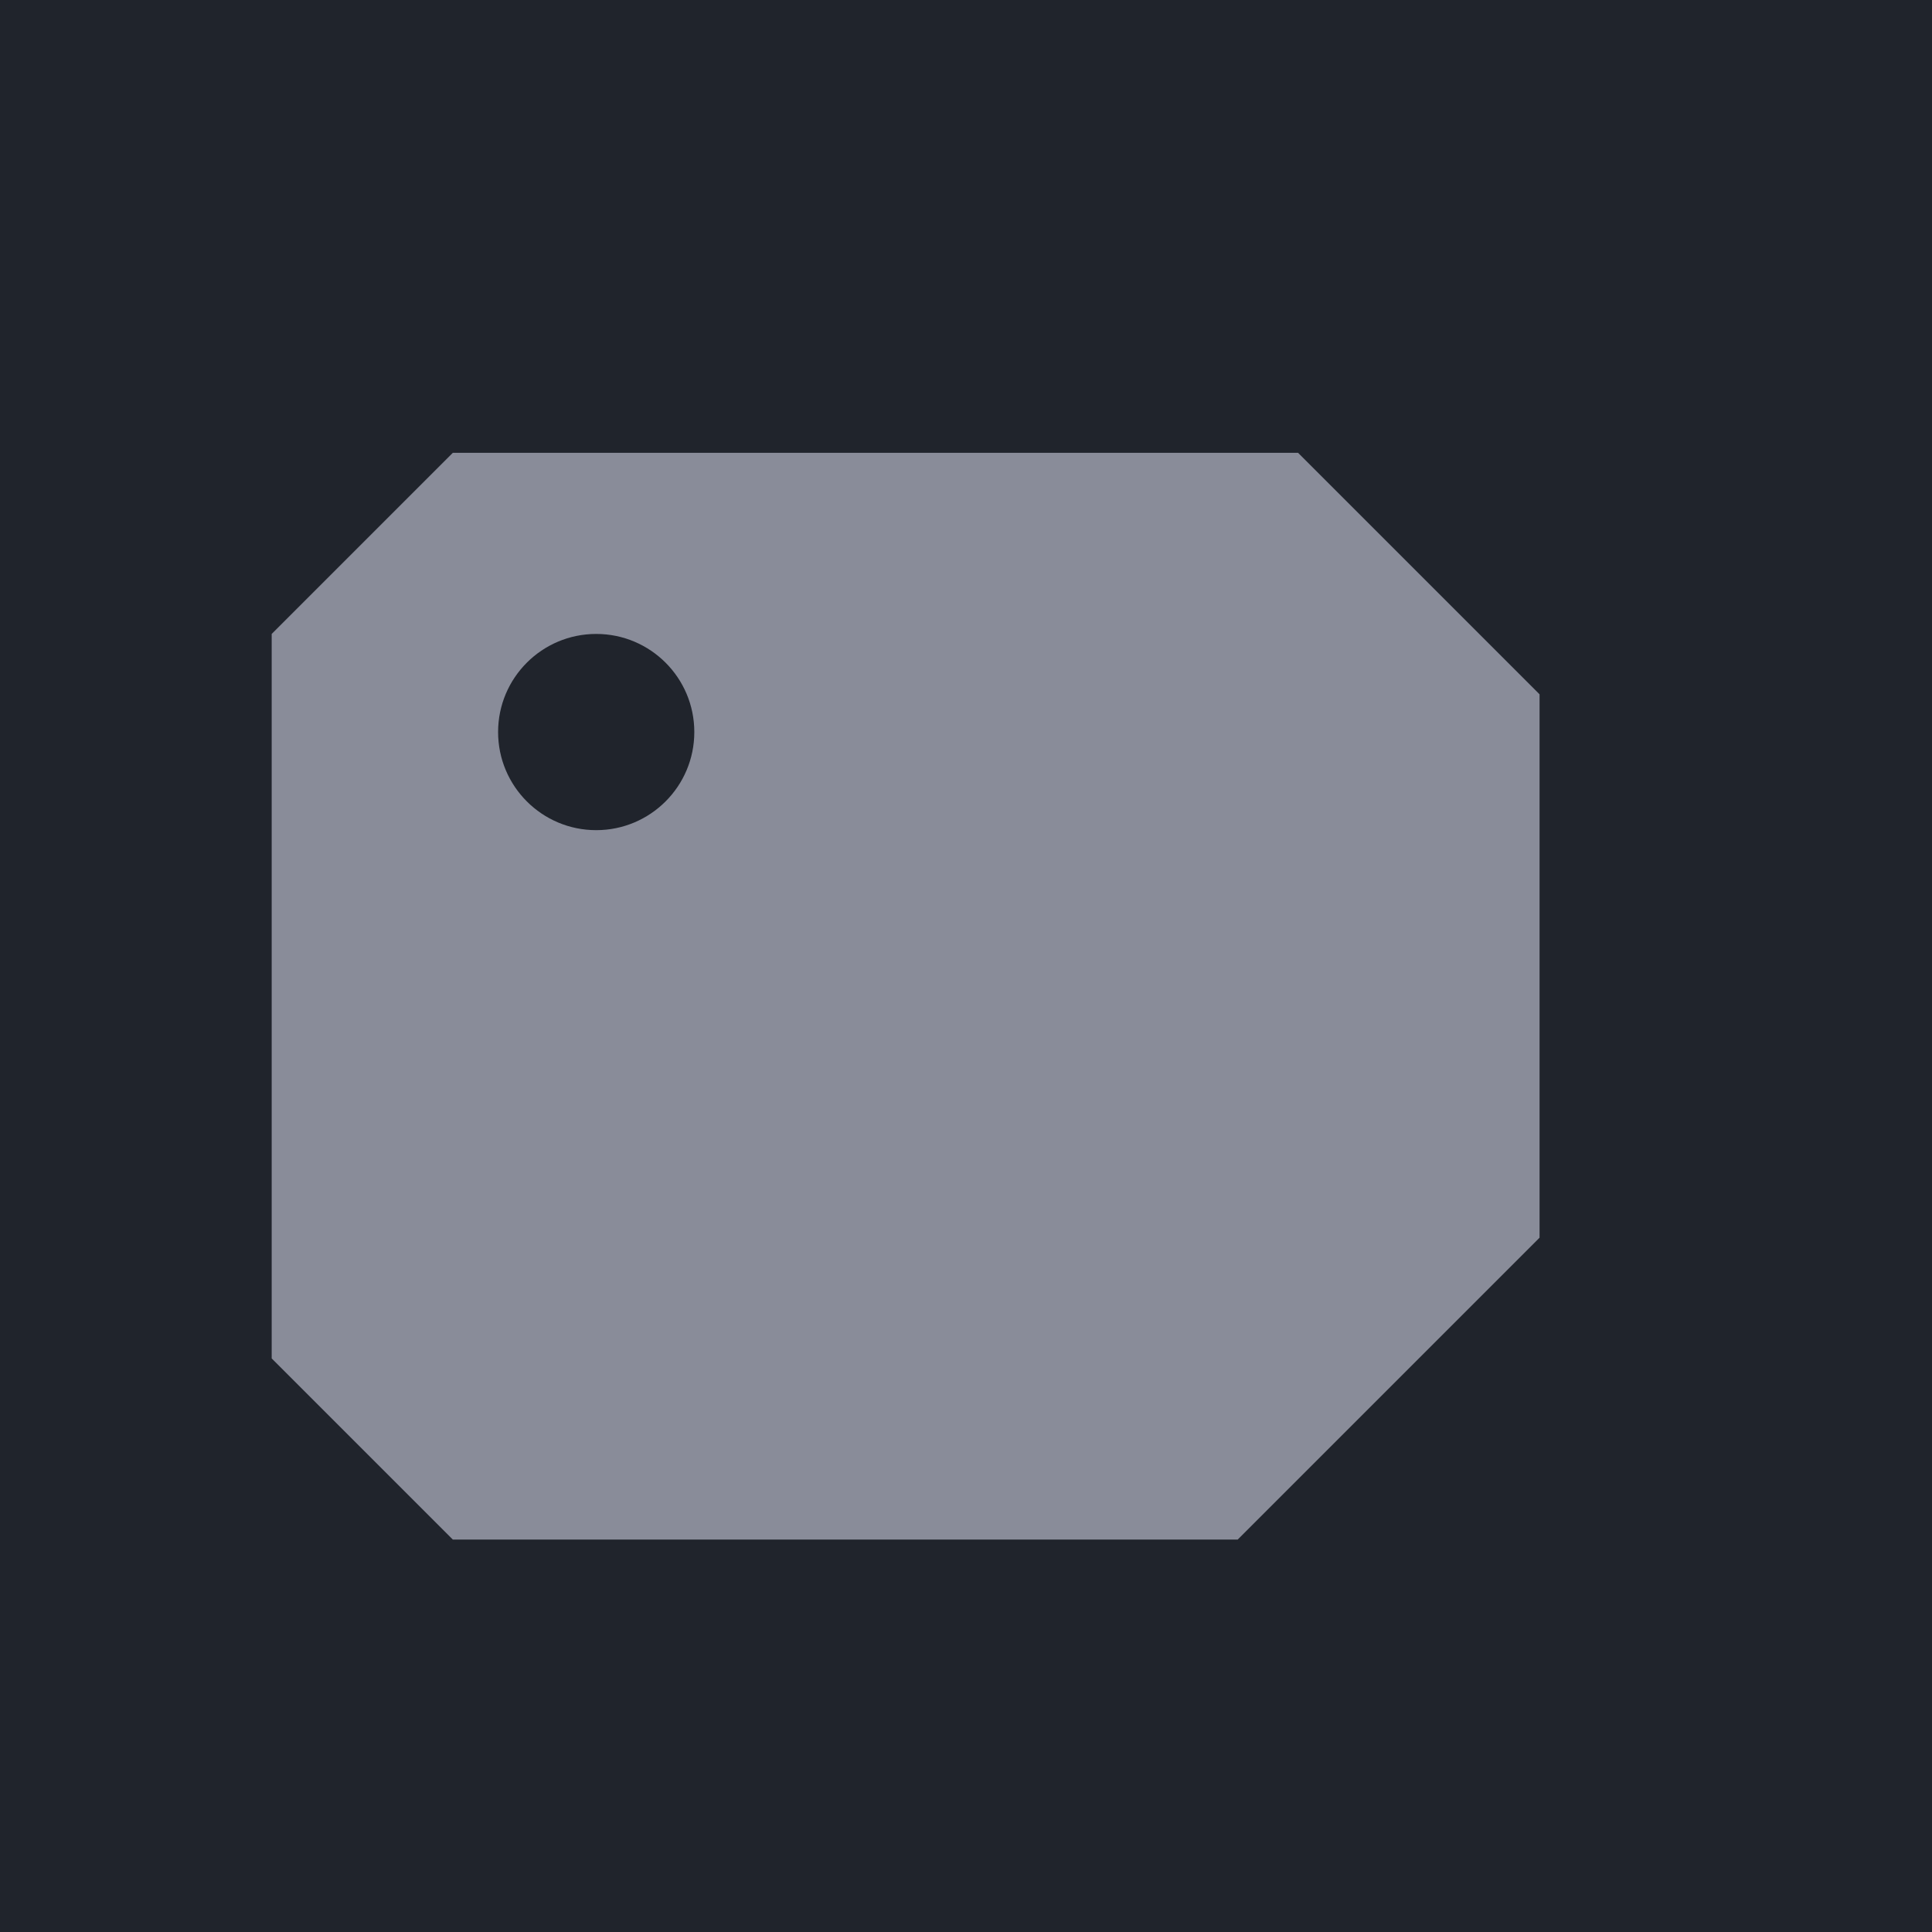
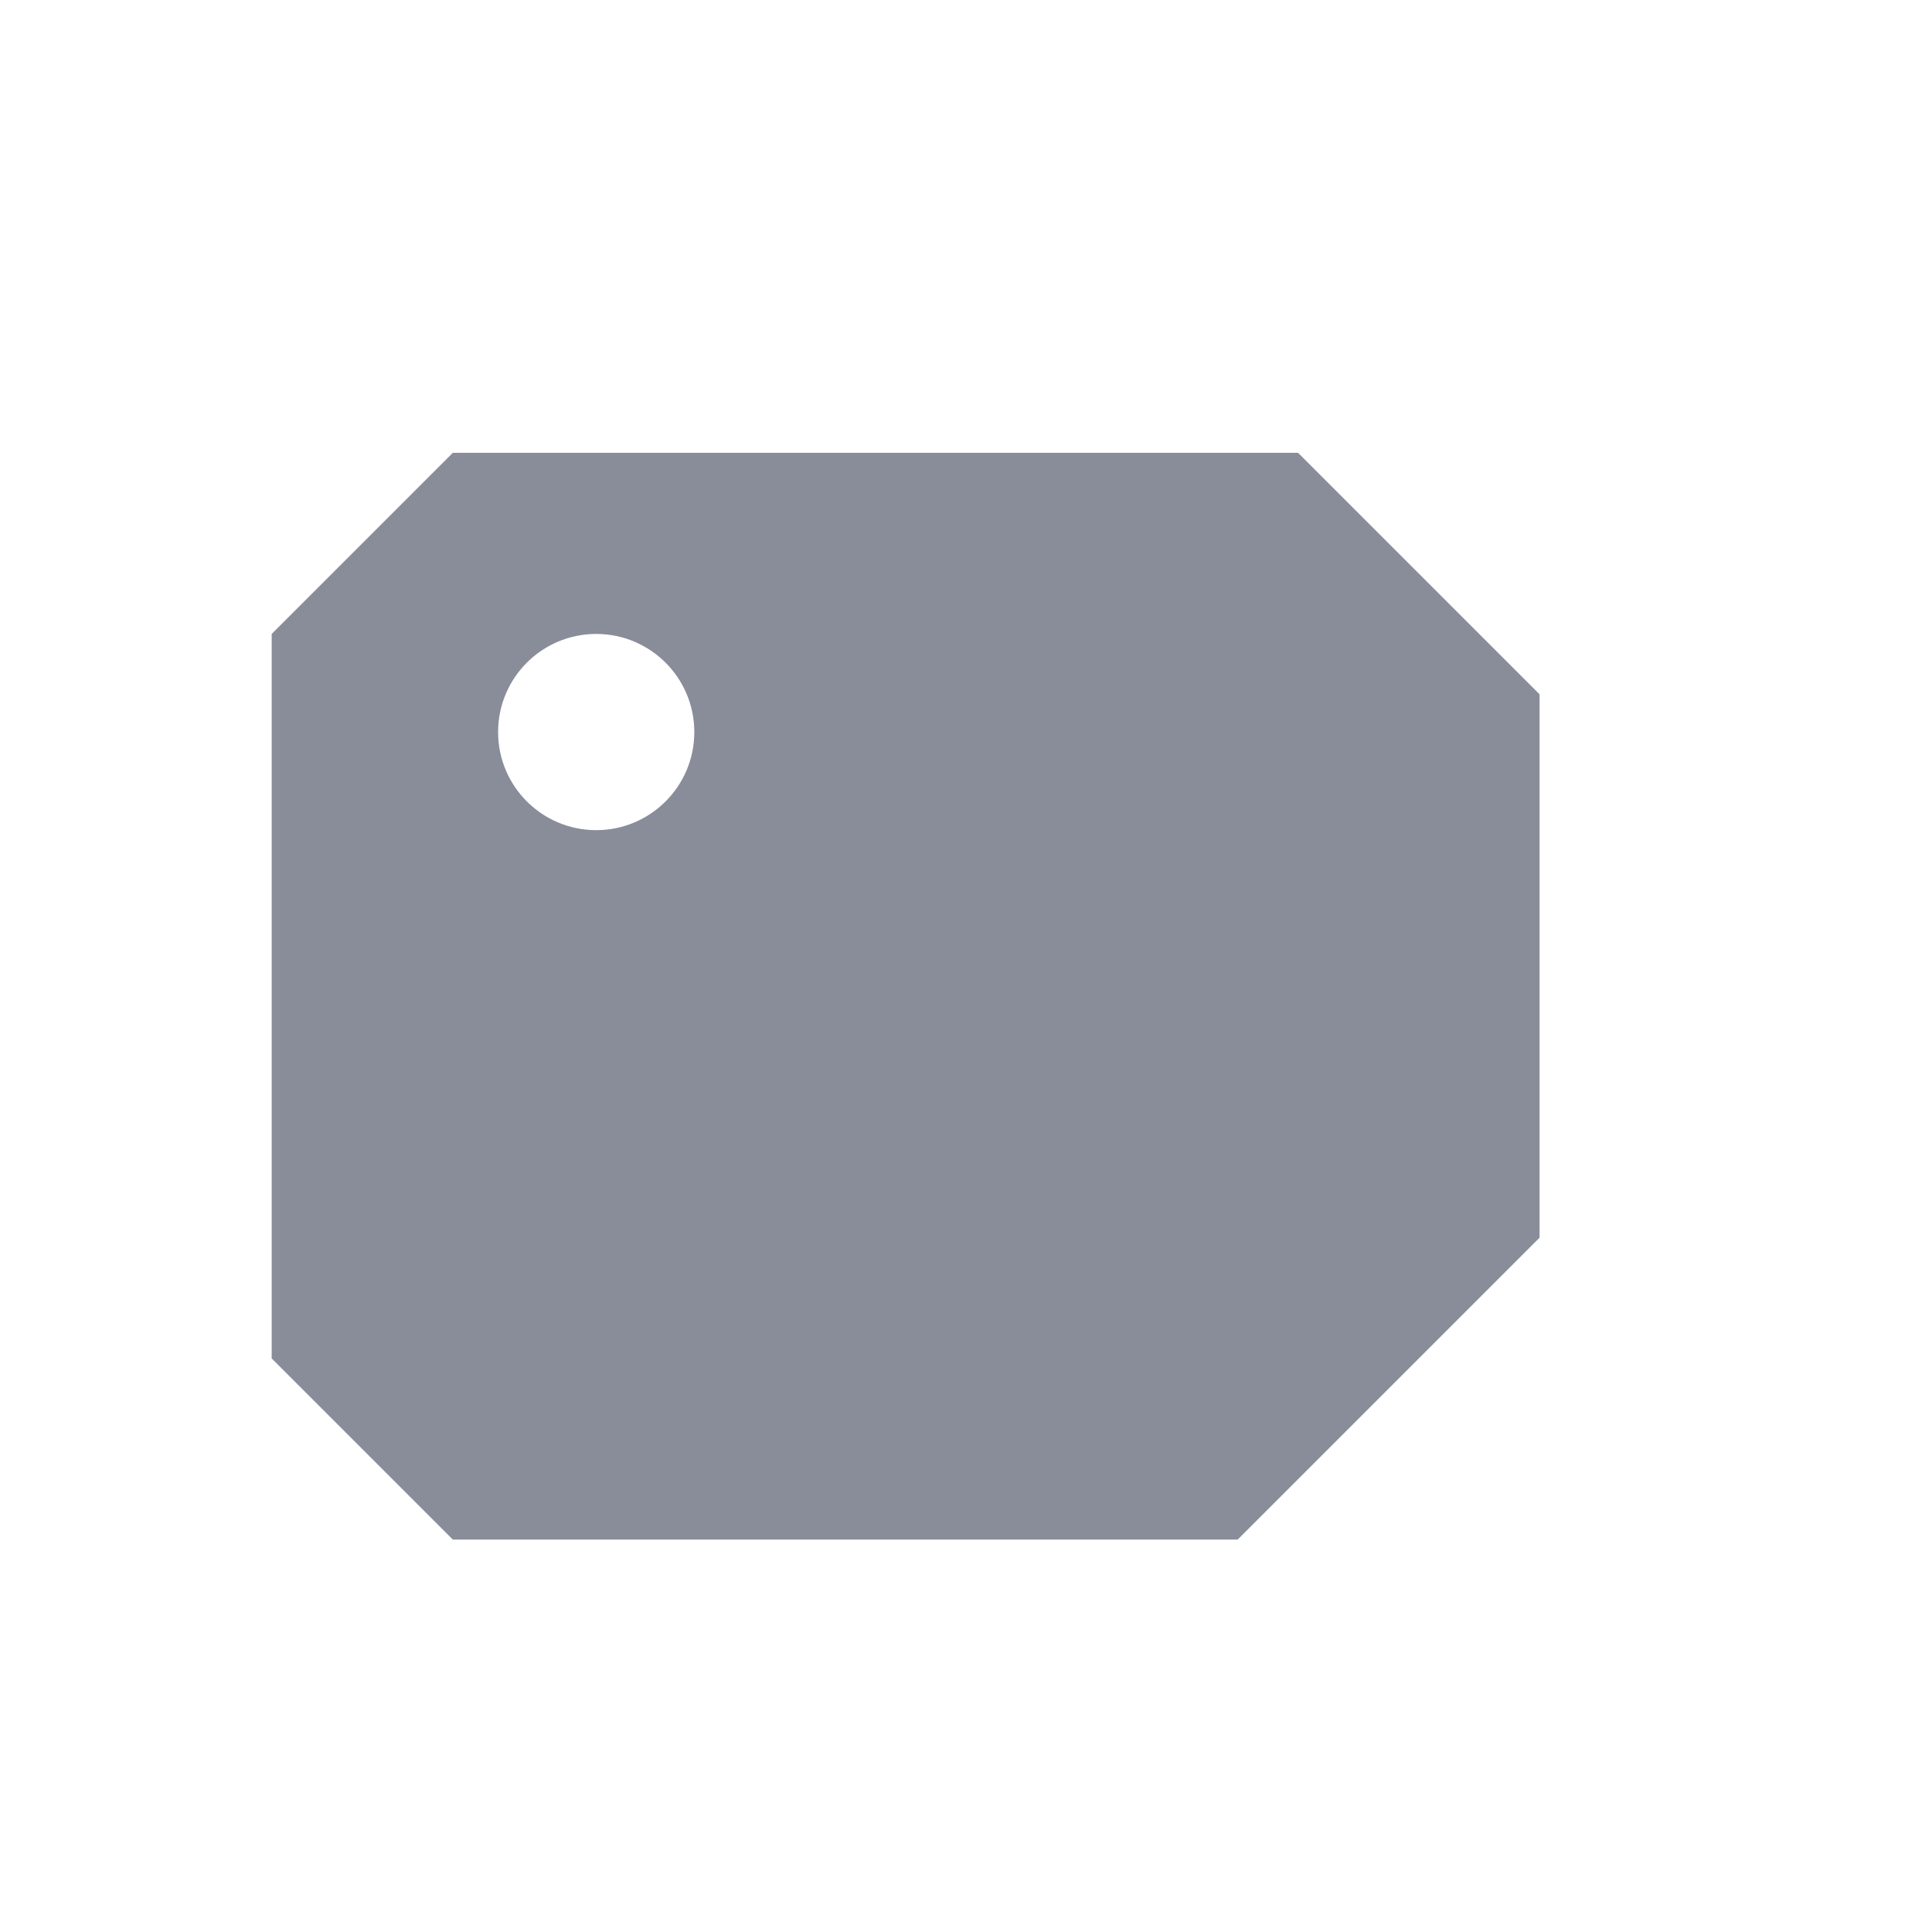
<svg xmlns="http://www.w3.org/2000/svg" viewBox="0 0 128 128" width="128" height="128">
-   <rect width="100%" height="100%" fill="#20242c" />
  <path d="M 30 30 L 86 30 L 102 46 L 102 82 L 82 102 L 30 102 L 18 90 L 18 42 Z M 39.5 42 A 6.5 6.5 0 1 0 39.5 55 A 6.5 6.5 0 1 0 39.5 42 Z" fill="#898C99" fill-rule="evenodd" stroke="none" stroke-width="0" />
</svg>
